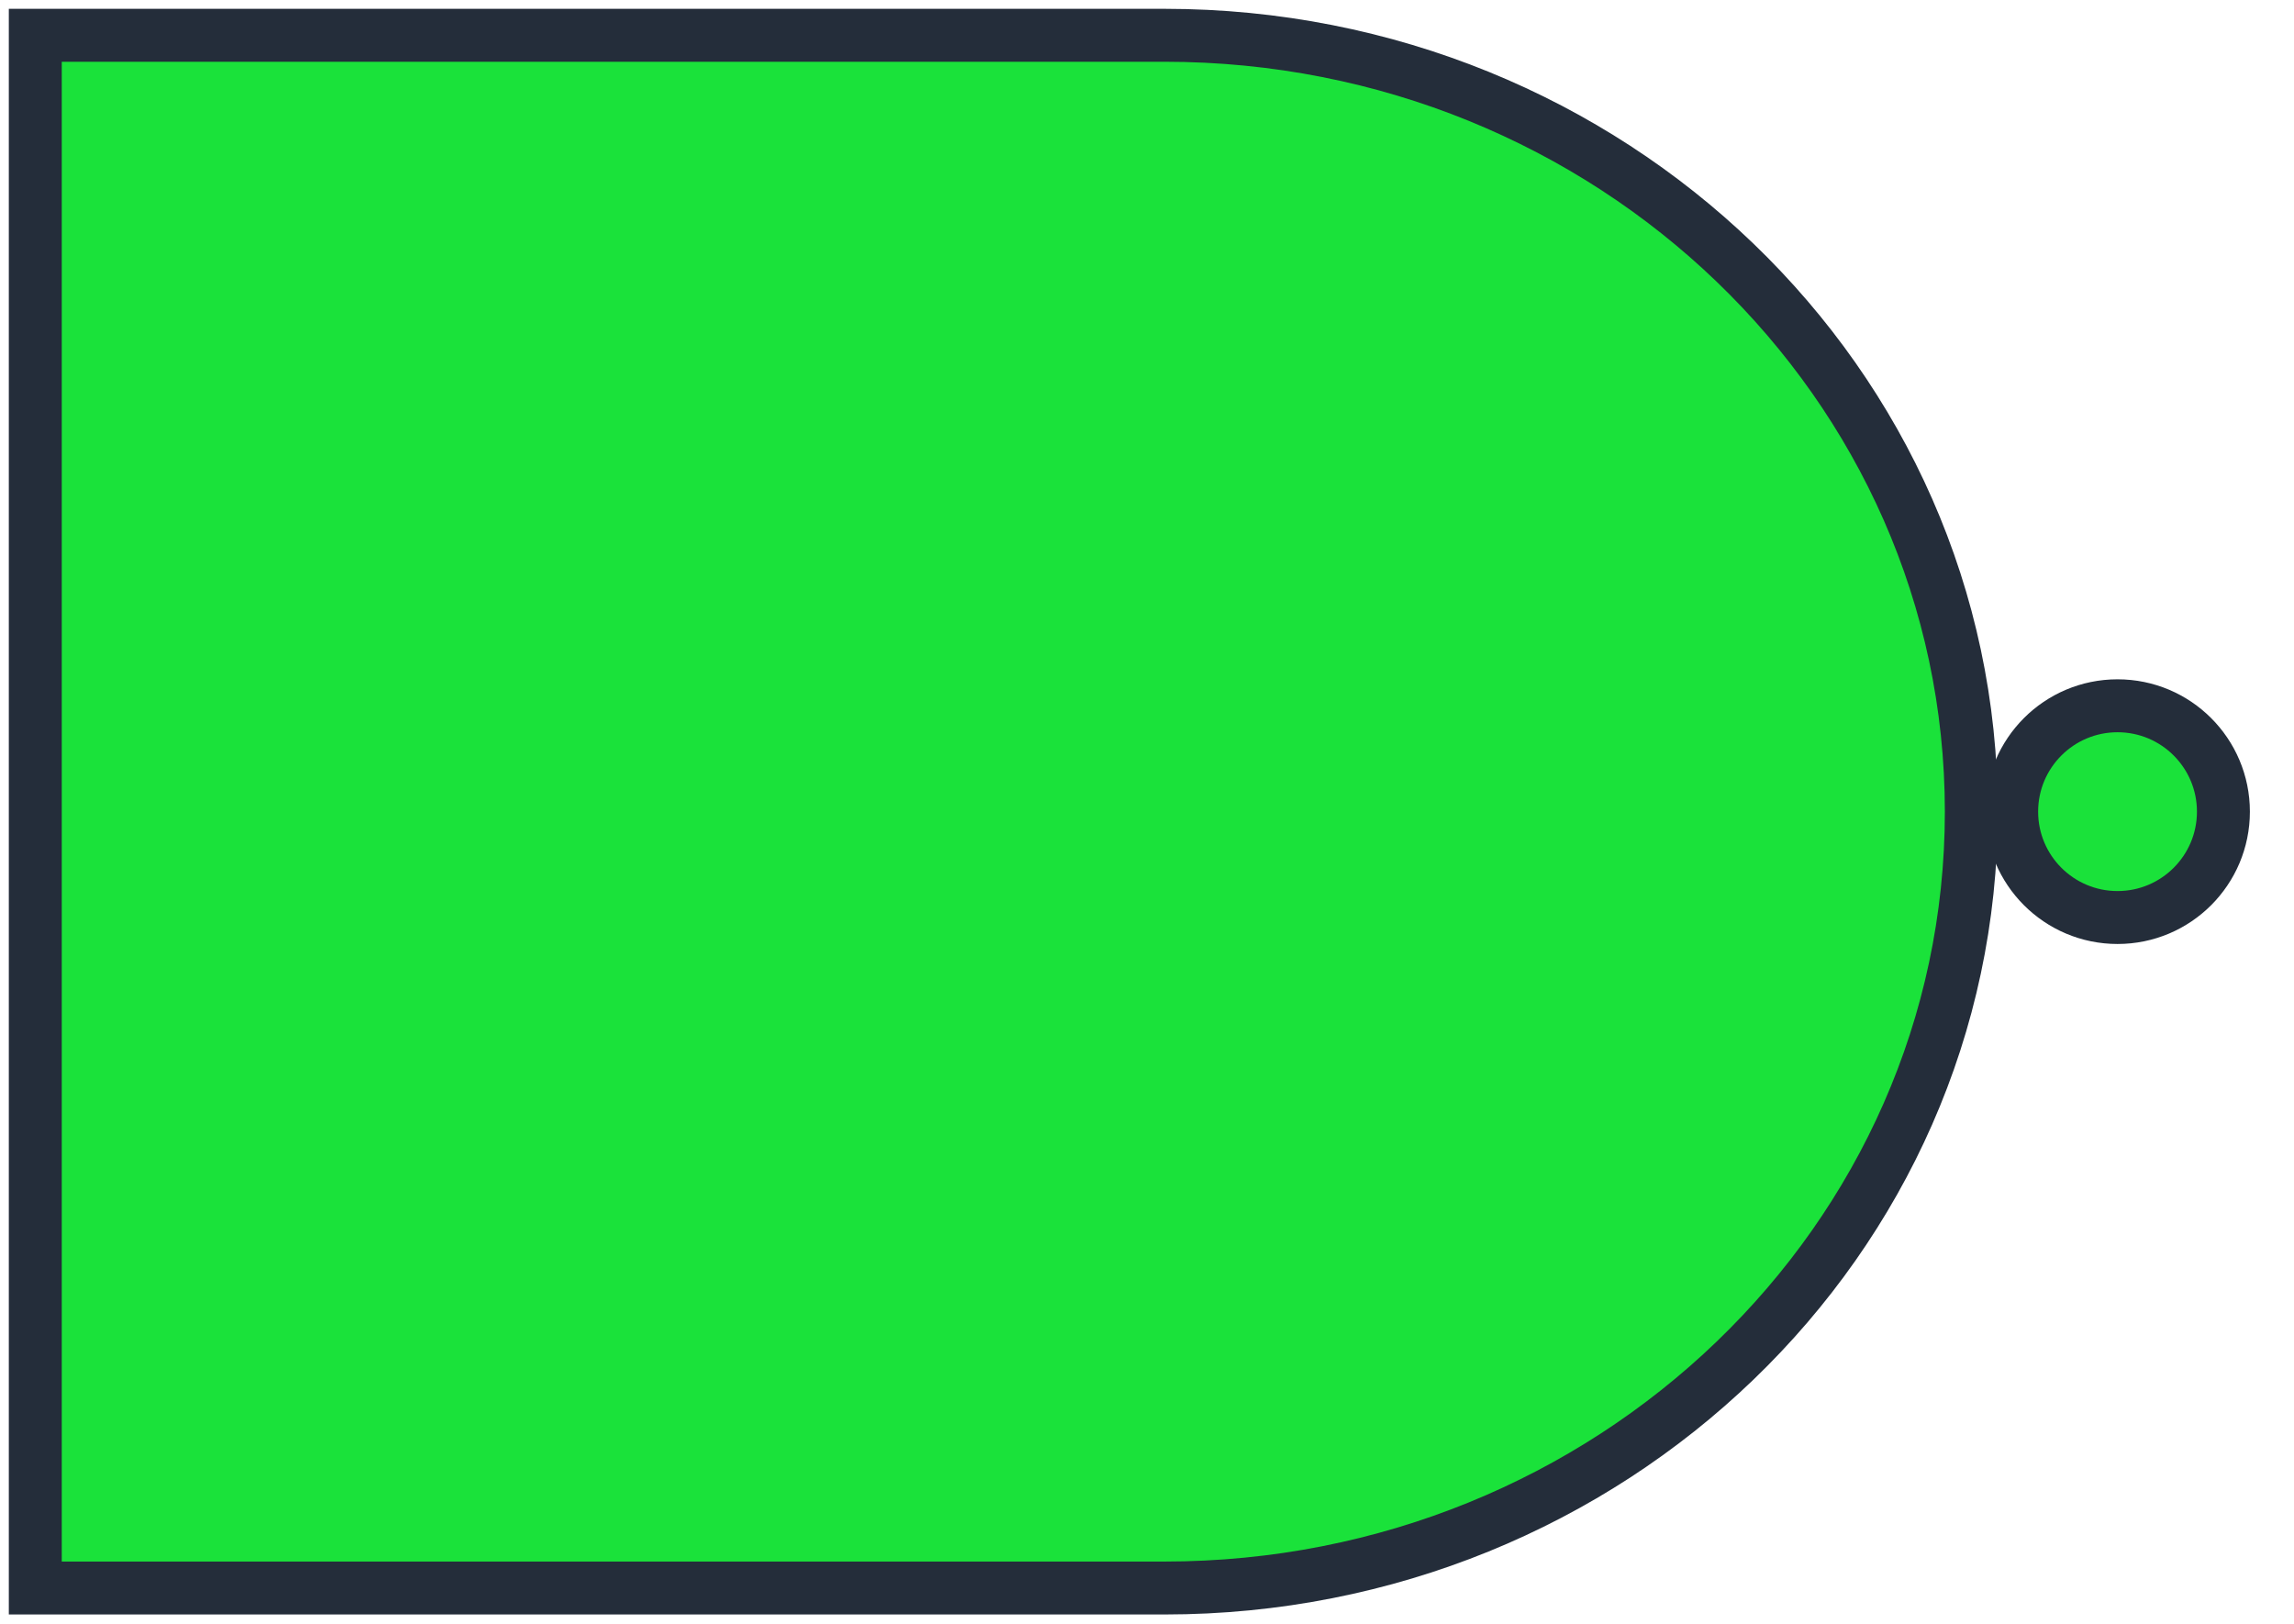
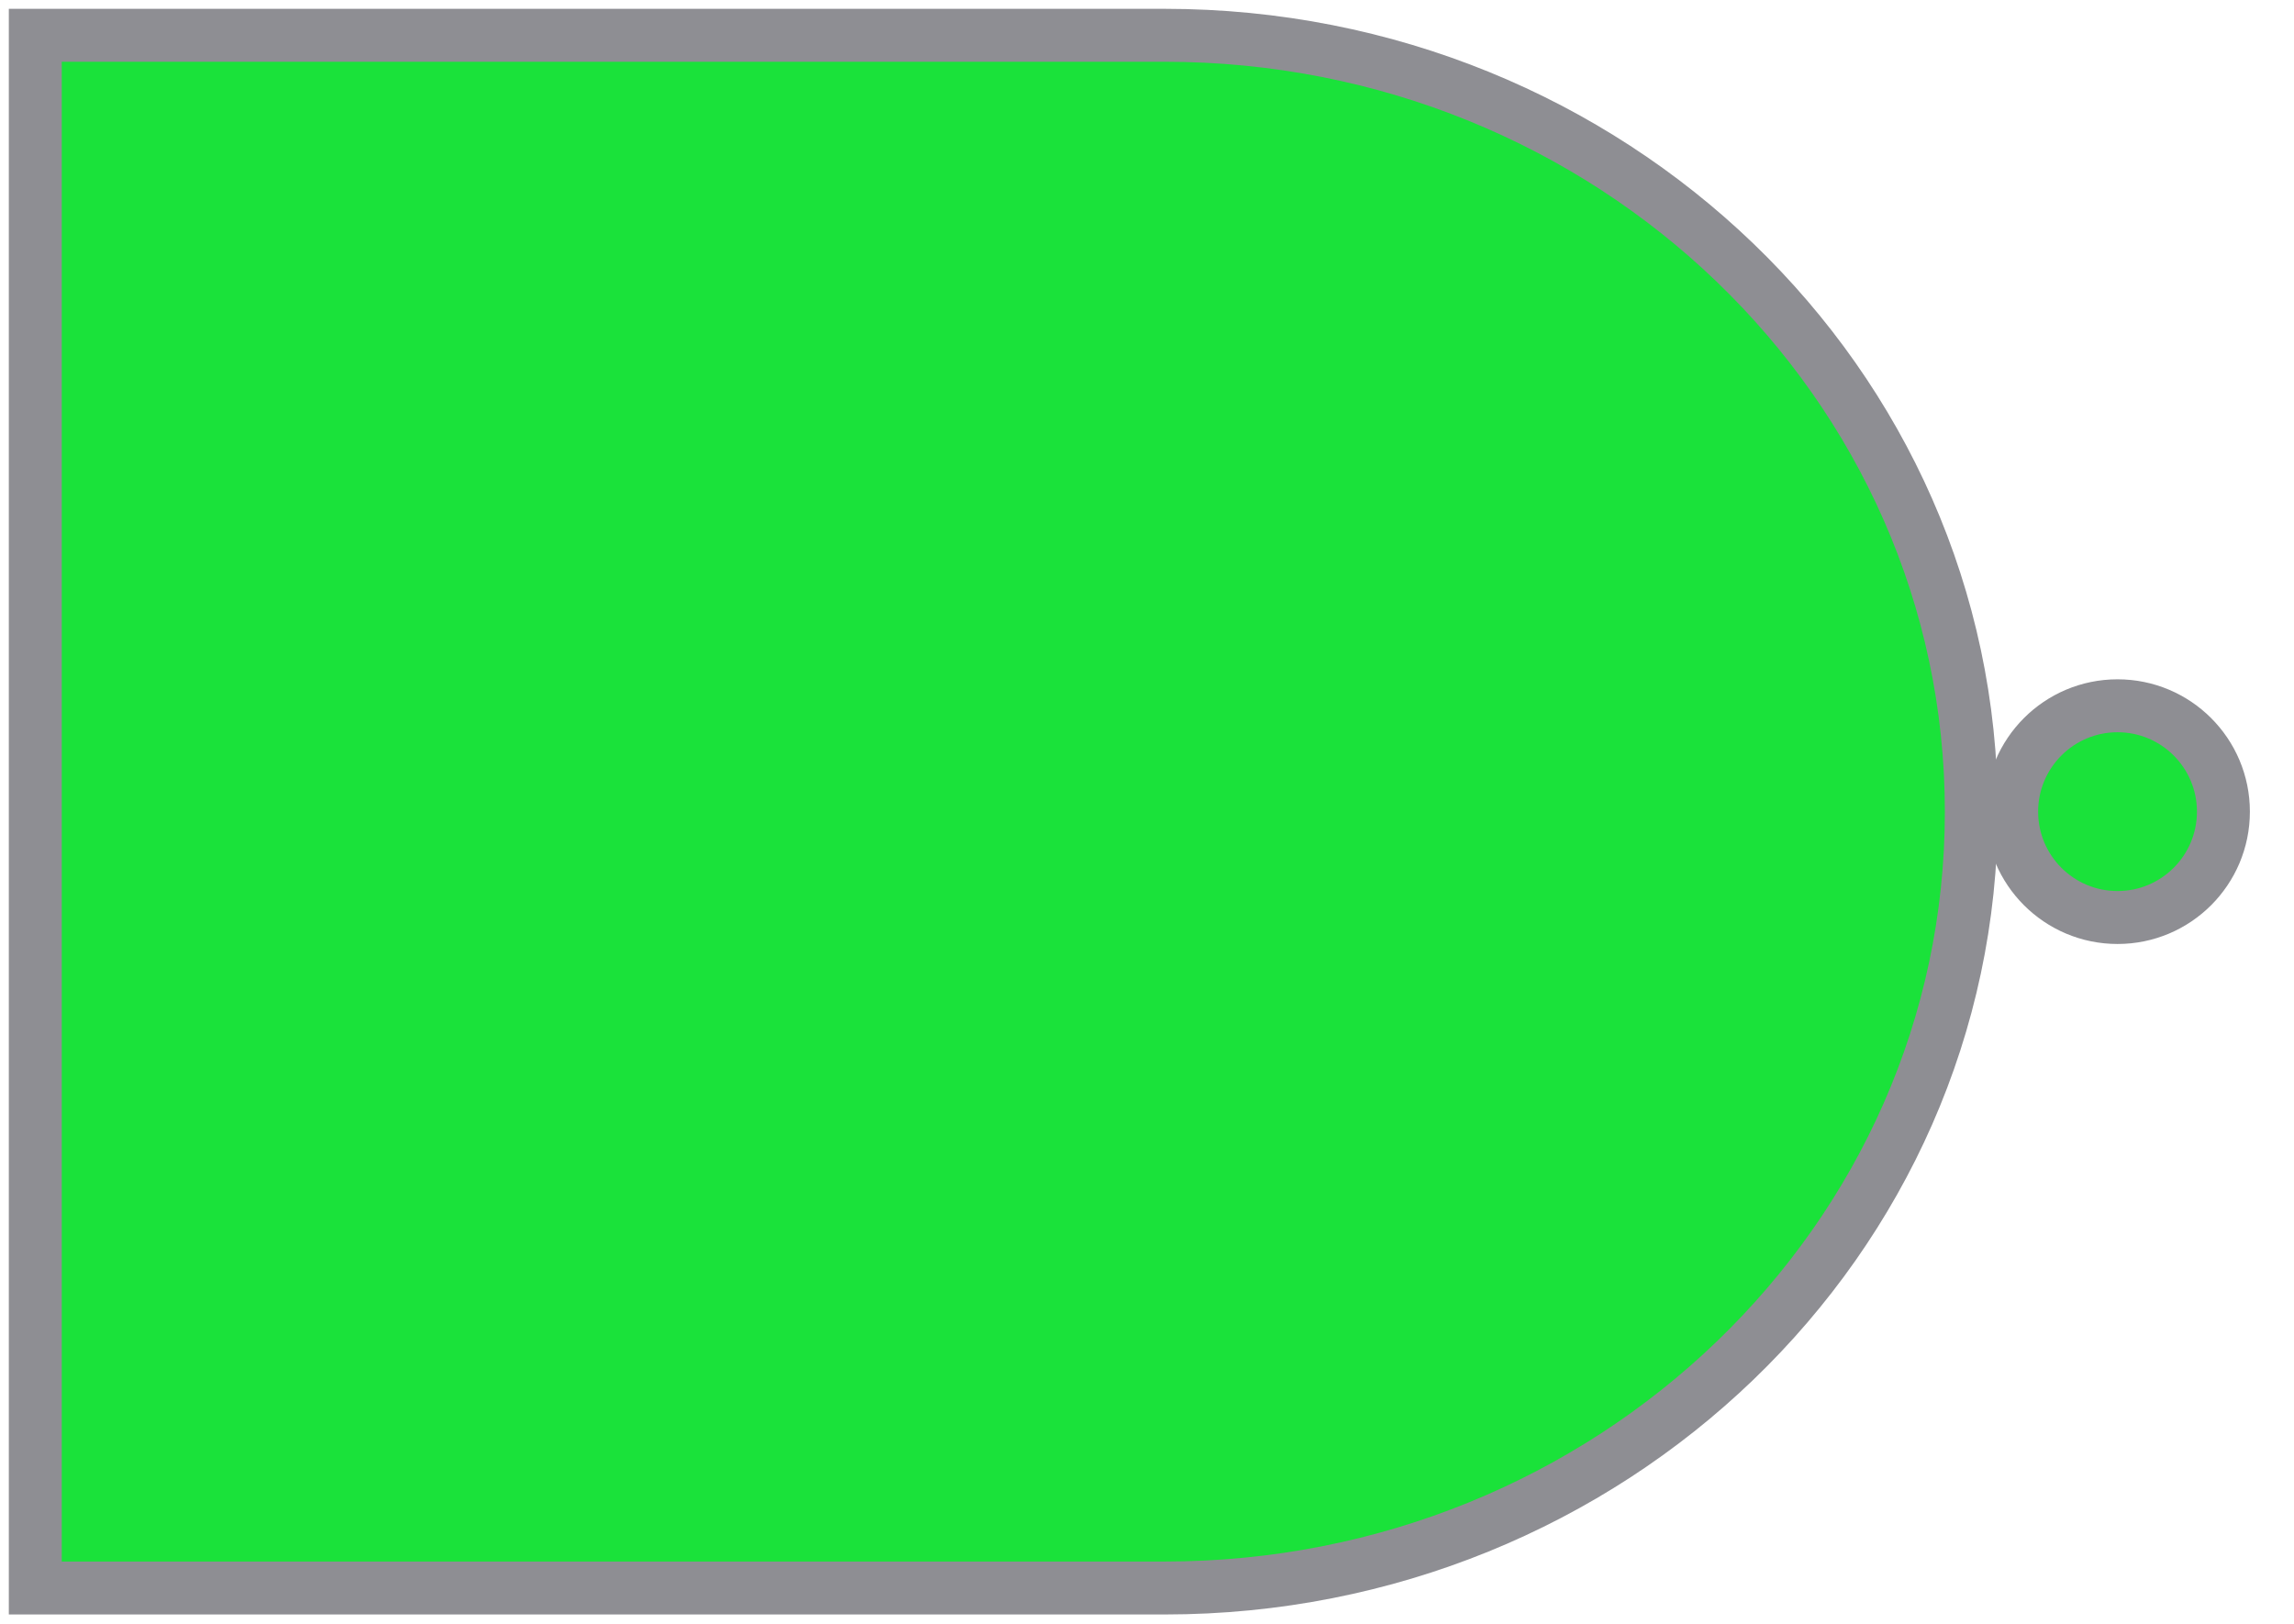
<svg xmlns="http://www.w3.org/2000/svg" width="65" height="46" viewBox="0 0 65 46" fill="none">
-   <path d="M33 45C45.624 45 55.857 35.15 55.857 23C55.857 10.85 45.624 1 33 1H1V45H33Z" fill="#1AE23A" stroke="#242D3A" stroke-width="1.5" />
-   <circle cx="60" cy="23" r="3" fill="#1AE23A" stroke="#242D3A" stroke-width="1.5" />
+   <path d="M33 45C45.624 45 55.857 35.15 55.857 23C55.857 10.85 45.624 1 33 1H1V45H33Z" fill="#1AE23A" stroke="#8E8E93" stroke-width="1.5" />
+   <circle cx="60" cy="23" r="3" fill="#1AE23A" stroke="#8E8E93" stroke-width="1.5" />
</svg>
